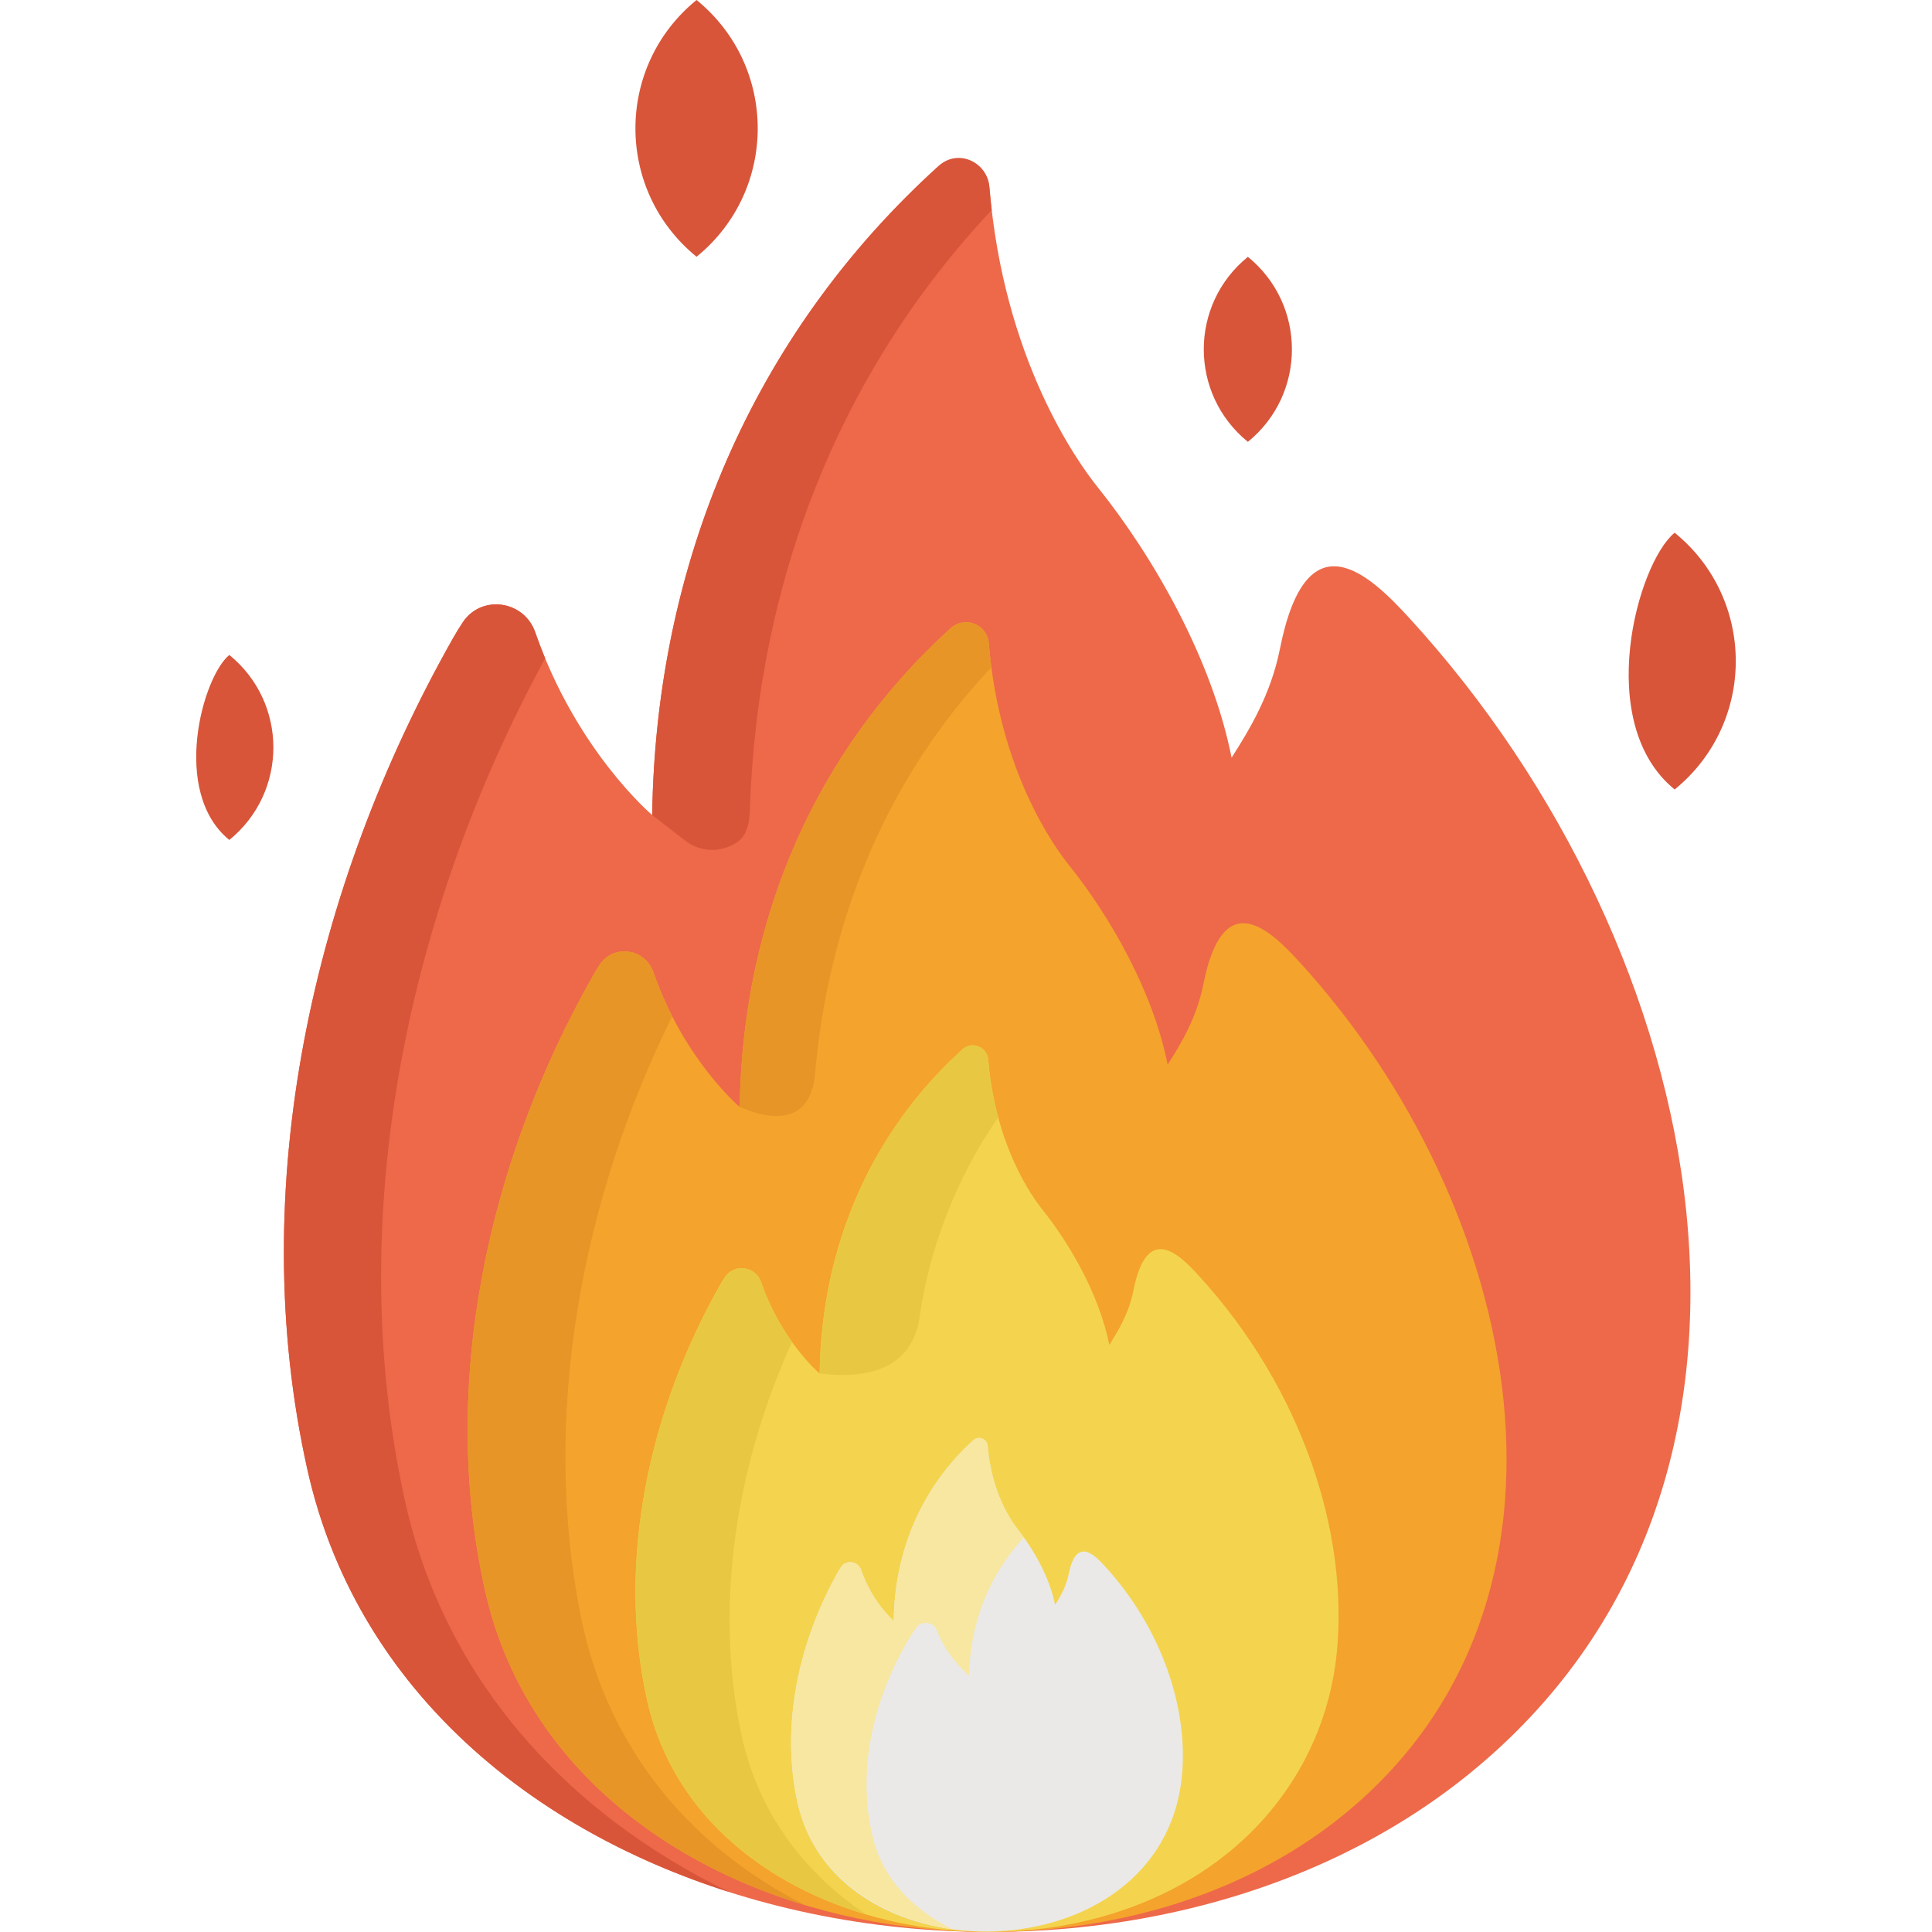
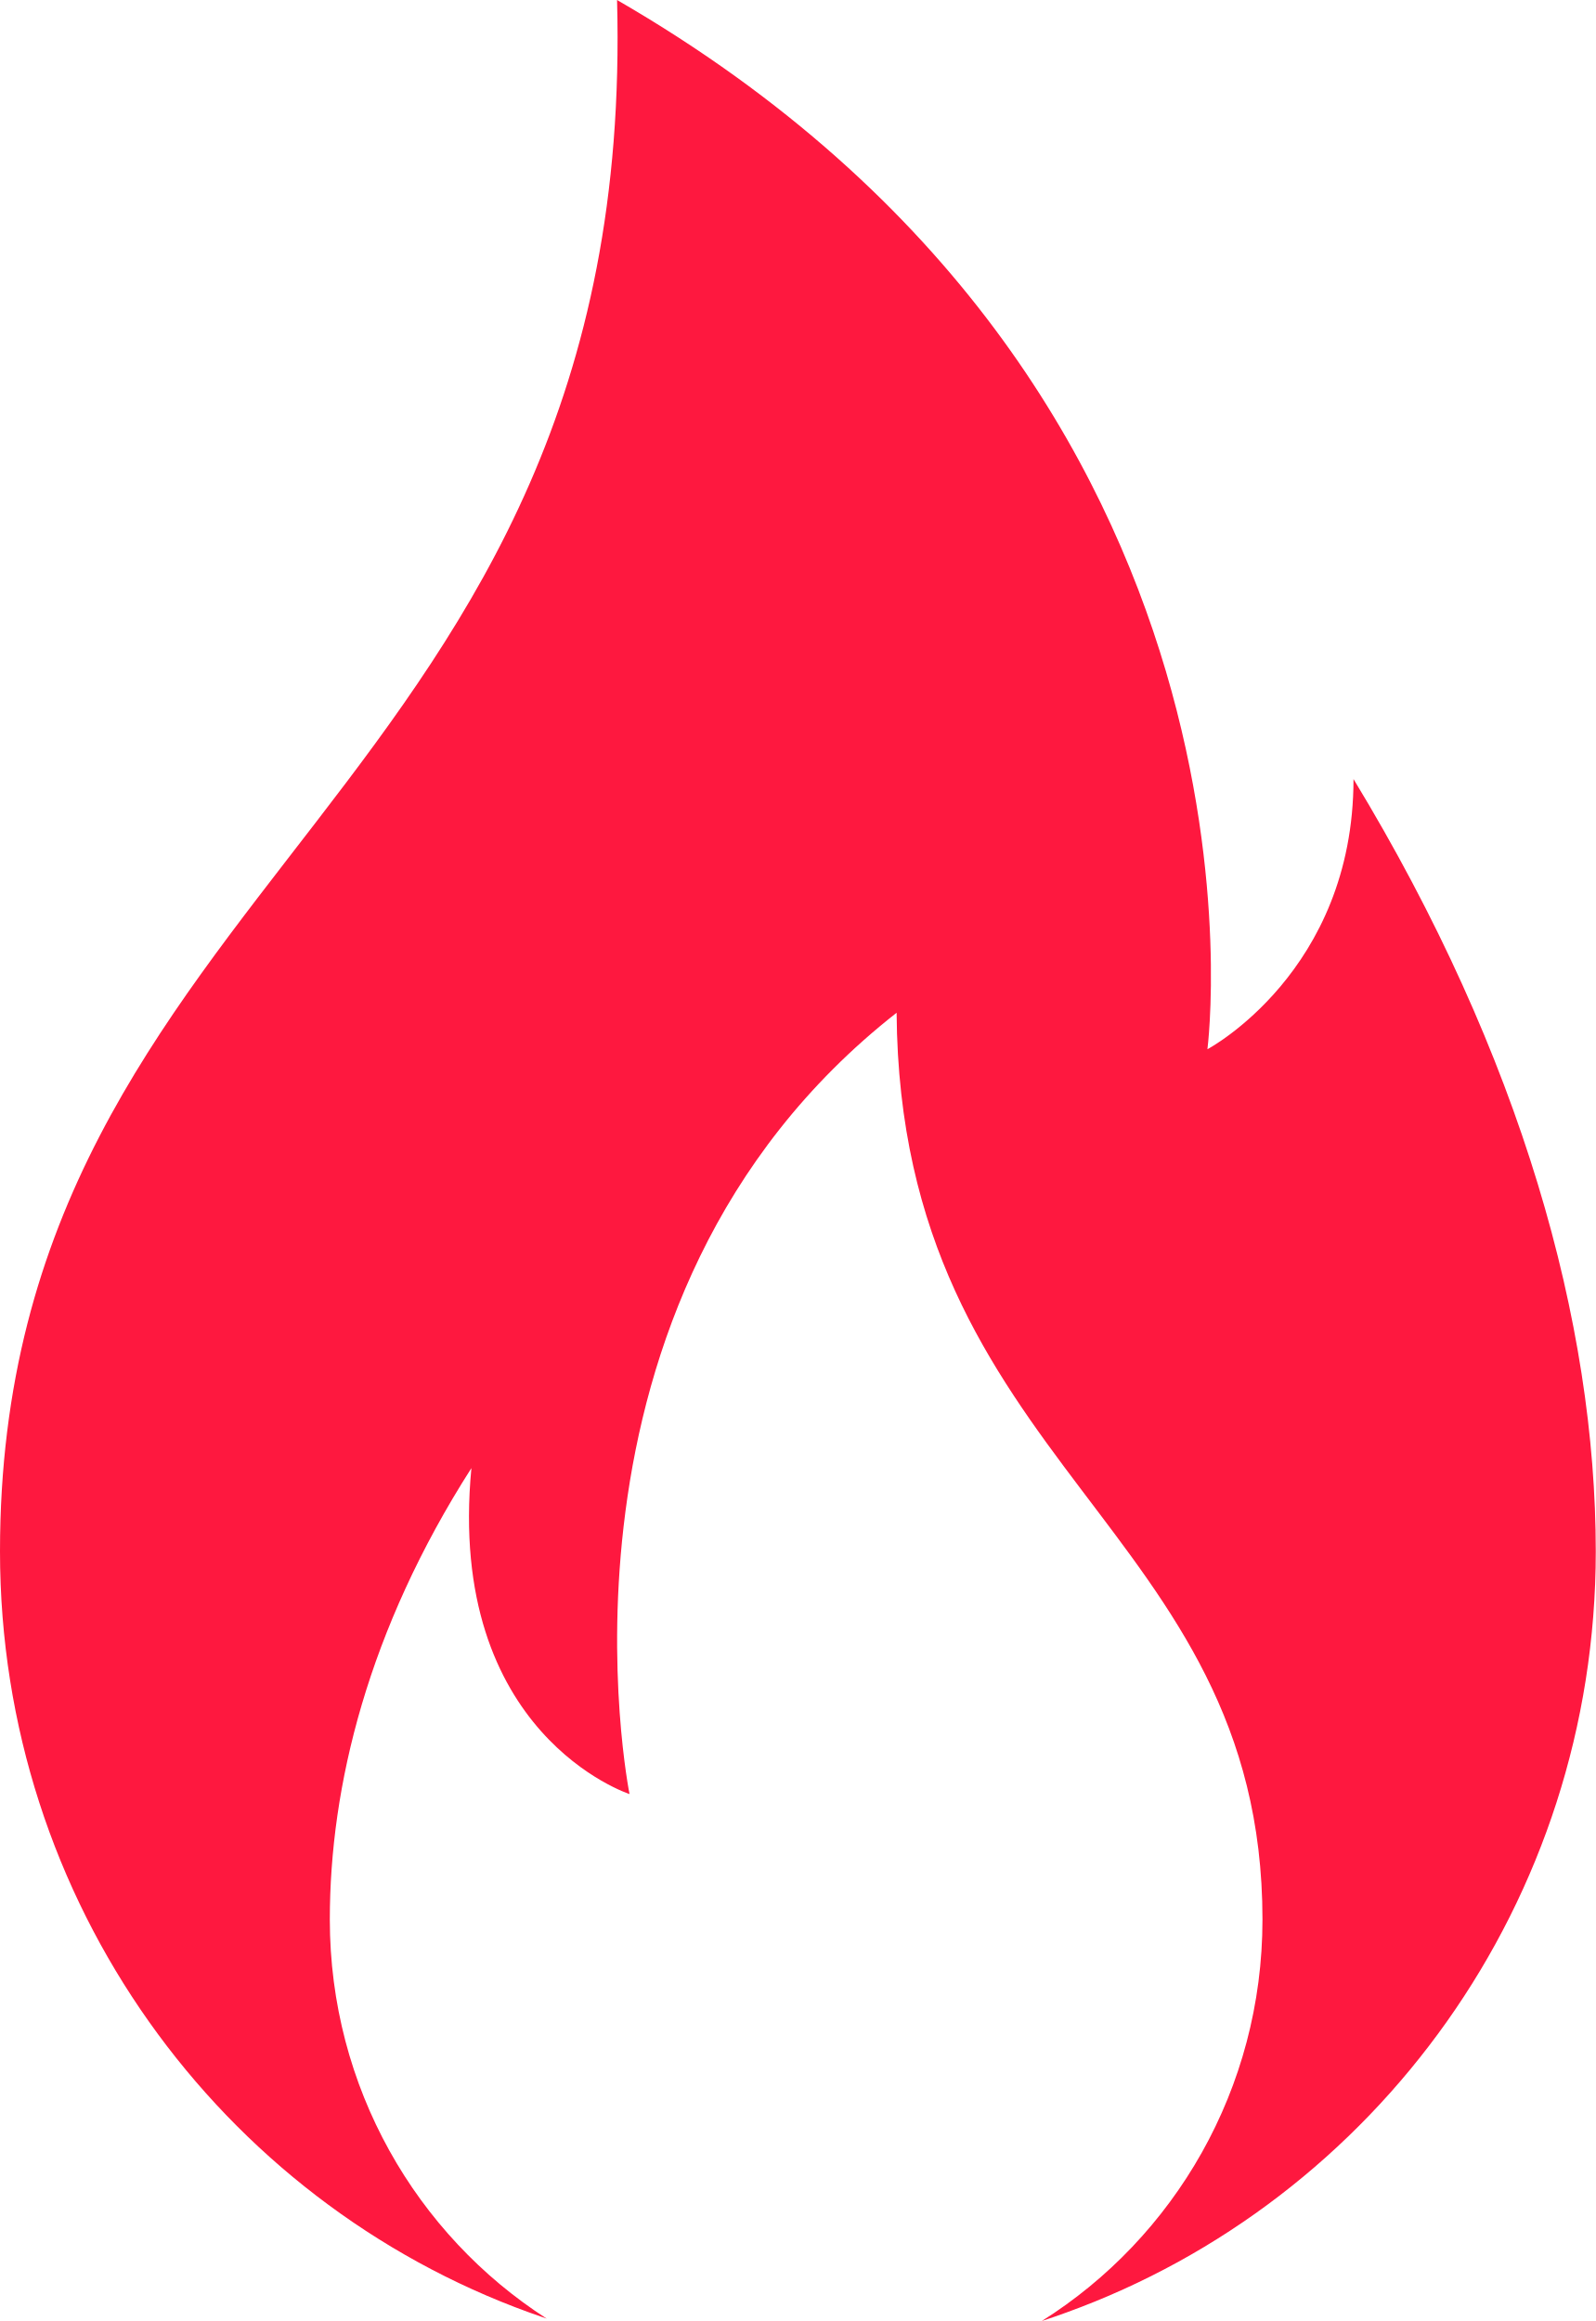
- <svg xmlns="http://www.w3.org/2000/svg" width="30" height="30" viewBox="0 0 30 30" fill="none">
-   <path d="M21.885 9.598C21.26 8.915 20.288 7.994 19.875 10.074C19.734 10.781 19.405 11.326 19.124 11.765C18.82 10.23 17.907 8.64 17.047 7.568C16.725 7.167 15.583 5.573 15.364 2.906C15.331 2.508 14.858 2.321 14.562 2.589C11.736 5.155 10.185 8.683 10.127 12.656C10.127 12.656 8.951 11.664 8.311 9.818C8.139 9.321 7.473 9.227 7.184 9.666C7.128 9.75 7.077 9.835 7.031 9.917C4.85 13.772 3.801 18.454 4.771 22.81C6.392 30.105 17.117 32.144 22.795 27.559C28.349 23.074 26.584 14.725 21.885 9.598Z" fill="#ED694A" />
-   <path d="M6.28 23.268C5.322 18.865 6.336 14.138 8.465 10.222C8.411 10.092 8.36 9.958 8.311 9.818C8.139 9.321 7.473 9.226 7.184 9.666C7.128 9.75 7.077 9.834 7.031 9.916C4.85 13.772 3.801 18.454 4.771 22.81C5.51 26.137 8.144 28.37 11.329 29.381C8.844 28.177 6.899 26.114 6.28 23.268Z" fill="#D8553A" />
-   <path d="M11.643 12.583C11.761 8.978 13.065 5.745 15.399 3.262C15.383 3.125 15.371 3.003 15.363 2.91C15.33 2.508 14.874 2.307 14.58 2.573C11.85 5.041 10.187 8.534 10.127 12.656L10.638 13.052C10.889 13.248 11.23 13.239 11.471 13.06C11.614 12.939 11.635 12.755 11.643 12.583Z" fill="#D8553A" />
-   <path d="M20.171 14.93C19.709 14.426 18.991 13.745 18.686 15.282C18.582 15.804 18.339 16.207 18.131 16.531C17.907 15.397 17.233 14.223 16.597 13.431C16.359 13.135 15.516 11.957 15.354 9.987C15.329 9.693 14.98 9.555 14.762 9.754C12.674 11.649 11.529 14.255 11.486 17.189C11.486 17.189 10.617 16.456 10.145 15.093C10.018 14.726 9.525 14.656 9.312 14.98C9.271 15.043 9.233 15.105 9.199 15.166C7.588 18.014 6.813 21.472 7.53 24.689C8.727 30.077 16.649 31.584 20.842 28.197C24.945 24.884 23.641 18.717 20.171 14.93Z" fill="#F4A32C" />
-   <path d="M9.022 25.113C8.388 21.968 9.045 18.593 10.437 15.783C10.331 15.575 10.231 15.345 10.144 15.094C10.017 14.727 9.524 14.657 9.311 14.981C9.27 15.044 9.232 15.106 9.198 15.167C7.587 18.015 6.813 21.473 7.529 24.69C8.086 27.196 10.097 28.862 12.511 29.587C10.796 28.726 9.446 27.215 9.022 25.113Z" fill="#E89528" />
-   <path d="M18.606 19.799C18.293 19.457 17.807 18.997 17.6 20.037C17.53 20.39 17.366 20.663 17.225 20.883C17.073 20.115 16.617 19.32 16.187 18.784C16.026 18.583 15.455 17.786 15.345 16.453C15.328 16.254 15.092 16.16 14.944 16.294C13.531 17.577 12.756 19.341 12.727 21.328C12.727 21.328 12.138 20.832 11.819 19.909C11.733 19.66 11.4 19.613 11.255 19.833C11.227 19.875 11.202 19.917 11.178 19.958C10.088 21.886 9.564 24.227 10.049 26.405C10.859 30.052 16.221 31.072 19.06 28.779C20.032 27.994 20.635 26.888 20.757 25.665C20.942 23.811 20.229 21.57 18.606 19.799Z" fill="#F4D44E" />
-   <path d="M17.153 24.316C16.979 24.126 16.708 23.869 16.593 24.449C16.553 24.646 16.462 24.798 16.383 24.92C16.299 24.492 16.044 24.049 15.805 23.751C15.715 23.639 15.397 23.195 15.336 22.452C15.327 22.341 15.195 22.289 15.113 22.364C14.325 23.078 13.893 24.061 13.877 25.168C13.877 25.168 13.549 24.892 13.371 24.378C13.323 24.239 13.138 24.213 13.057 24.335C13.042 24.358 13.028 24.382 13.015 24.405C12.407 25.479 12.115 26.783 12.385 27.997C13 30.764 18.042 30.68 18.352 27.584C18.454 26.552 18.057 25.303 17.153 24.316Z" fill="#EAE9E8" />
-   <path d="M13.557 28.546C13.287 27.46 13.579 26.294 14.186 25.333C14.199 25.313 14.214 25.292 14.229 25.271C14.309 25.161 14.495 25.185 14.543 25.308C14.721 25.768 15.049 26.016 15.049 26.016C15.062 25.202 15.357 24.464 15.898 23.872C15.777 23.704 15.407 23.3 15.337 22.452C15.328 22.341 15.196 22.289 15.114 22.364C14.326 23.079 13.894 24.062 13.878 25.168C13.878 25.168 13.55 24.892 13.372 24.378C13.324 24.239 13.139 24.213 13.058 24.335C13.043 24.359 13.029 24.382 13.016 24.405C12.408 25.479 12.116 26.783 12.386 27.997C12.636 29.122 13.663 29.797 14.798 29.961C14.186 29.66 13.715 29.184 13.557 28.546Z" fill="#F7E7A1" />
-   <path d="M10.816 3.987C12.084 2.956 12.081 1.028 10.816 0C9.549 1.031 9.552 2.959 10.816 3.987Z" fill="#D8553A" />
-   <path d="M26.004 12.259C27.271 11.228 27.268 9.3 26.004 8.272C25.425 8.743 24.739 11.23 26.004 12.259Z" fill="#D8553A" />
-   <path d="M3.561 13.043C4.474 12.3 4.472 10.911 3.561 10.17C3.144 10.509 2.65 12.302 3.561 13.043Z" fill="#D8553A" />
-   <path d="M19.377 6.861C20.29 6.118 20.288 4.729 19.377 3.988C18.463 4.73 18.465 6.12 19.377 6.861Z" fill="#D8553A" />
-   <path d="M12.652 16.718C12.861 14.242 13.807 12.041 15.394 10.363C15.378 10.241 15.364 10.116 15.354 9.988C15.33 9.694 14.98 9.556 14.762 9.754C13.108 11.255 12.046 13.204 11.655 15.408L11.655 15.408C11.626 15.571 11.59 15.809 11.567 15.996C11.567 15.997 11.567 15.997 11.567 15.997C11.52 16.387 11.492 16.785 11.486 17.189C11.53 17.198 12.531 17.712 12.652 16.718Z" fill="#E89528" />
-   <path d="M11.51 26.922C11.079 24.887 11.446 22.718 12.299 20.838C12.133 20.606 11.953 20.295 11.819 19.909C11.733 19.66 11.4 19.613 11.255 19.832C11.227 19.875 11.202 19.917 11.178 19.958C10.088 21.886 9.564 24.227 10.049 26.404C10.428 28.113 11.806 29.244 13.456 29.73C12.495 29.092 11.769 28.149 11.51 26.922Z" fill="#E8C842" />
-   <path d="M14.282 20.439C14.425 19.418 14.842 18.293 15.5 17.352C15.428 17.087 15.372 16.786 15.345 16.453C15.328 16.254 15.092 16.16 14.944 16.294C14.063 17.094 13.431 18.08 13.072 19.191L13.072 19.191C13.015 19.365 12.935 19.654 12.887 19.882C12.887 19.882 12.888 19.882 12.888 19.882C12.789 20.347 12.734 20.83 12.727 21.328C13.517 21.426 14.171 21.23 14.282 20.439Z" fill="#E8C842" />
+ <svg xmlns="http://www.w3.org/2000/svg" width="22" height="32" viewBox="0 0 22 32" fill="none">
+   <path d="M18.66 10.741C18.66 13.399 16.646 14.466 16.646 14.466C16.646 14.466 17.832 5.389 8.507 0C8.8 10.985 0 12.088 0 21.39C0 26.227 3.044 30.344 7.298 31.883C7.377 31.912 7.457 31.94 7.537 31.967C5.74 30.812 4.547 28.779 4.547 26.465C4.547 24.629 5.071 22.474 6.499 20.241C6.148 23.915 8.679 24.735 8.679 24.735C8.679 24.735 7.302 17.932 12.361 13.963C12.406 20.237 17.405 21.028 17.405 26.465C17.405 28.802 16.189 30.851 14.363 32C14.479 31.962 14.593 31.923 14.707 31.881C18.959 30.34 22 26.225 22 21.39C22 18.25 20.98 14.563 18.66 10.741Z" fill="#FE183F" />
</svg>
